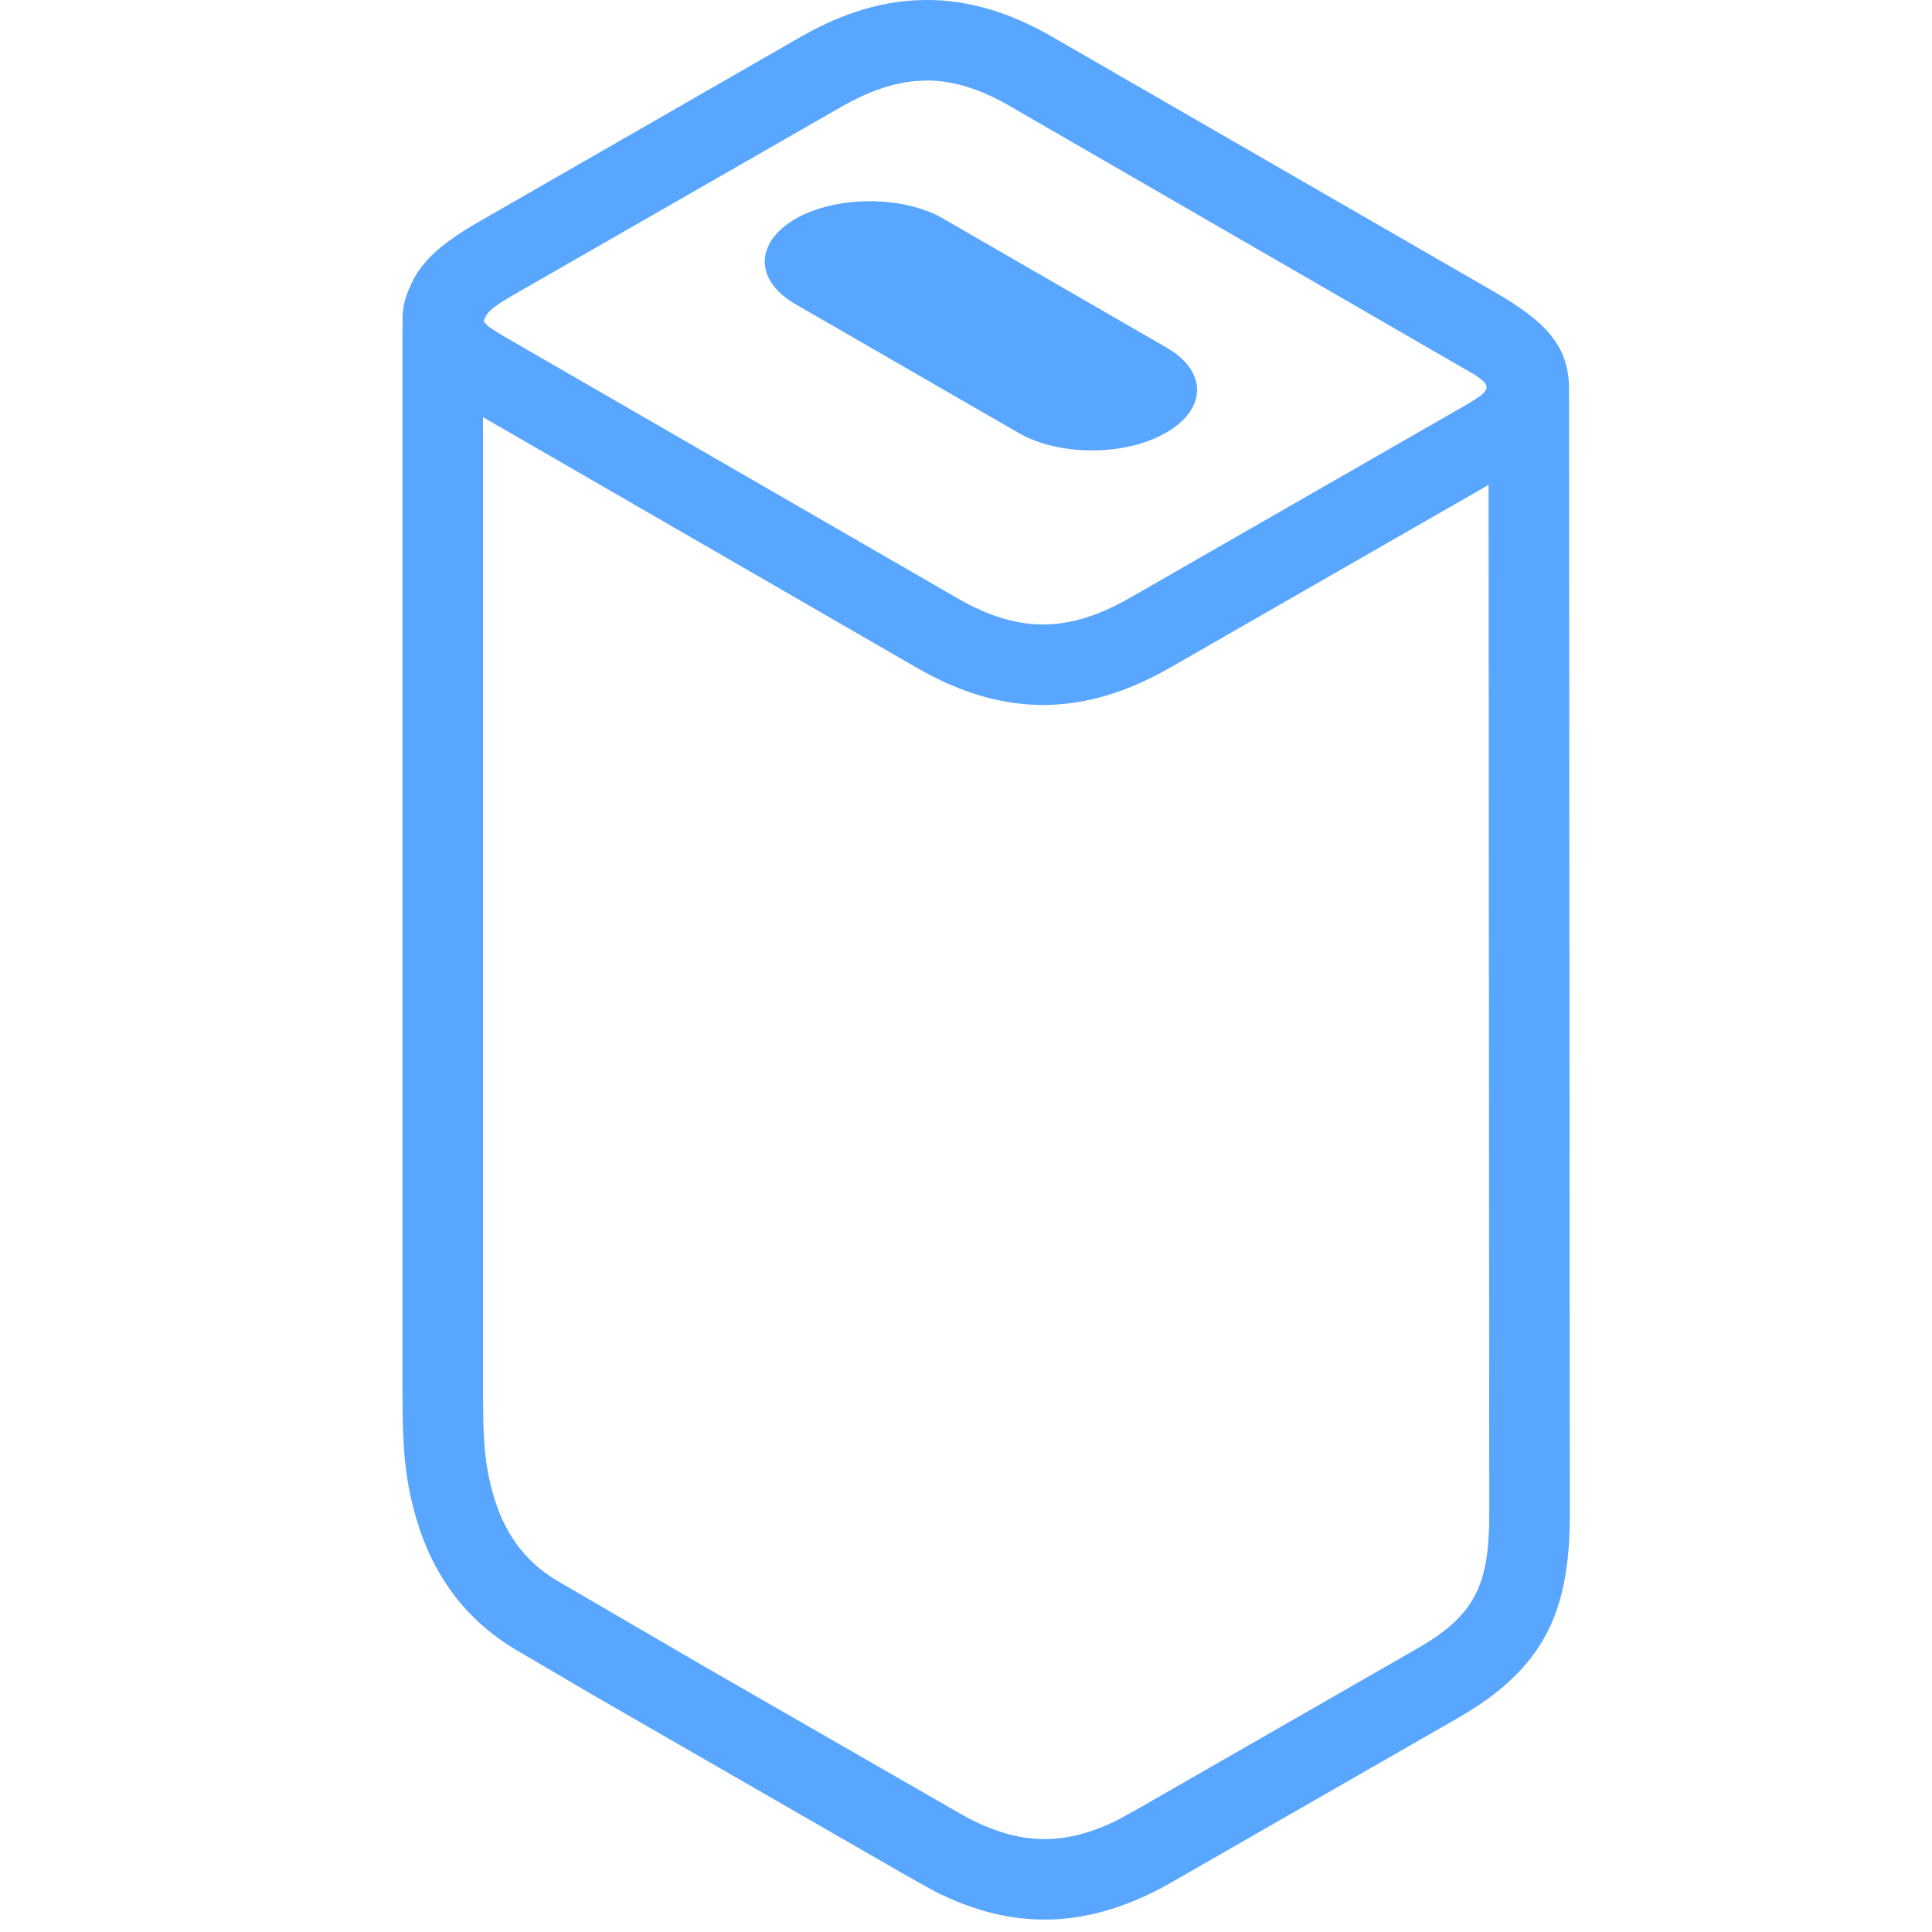
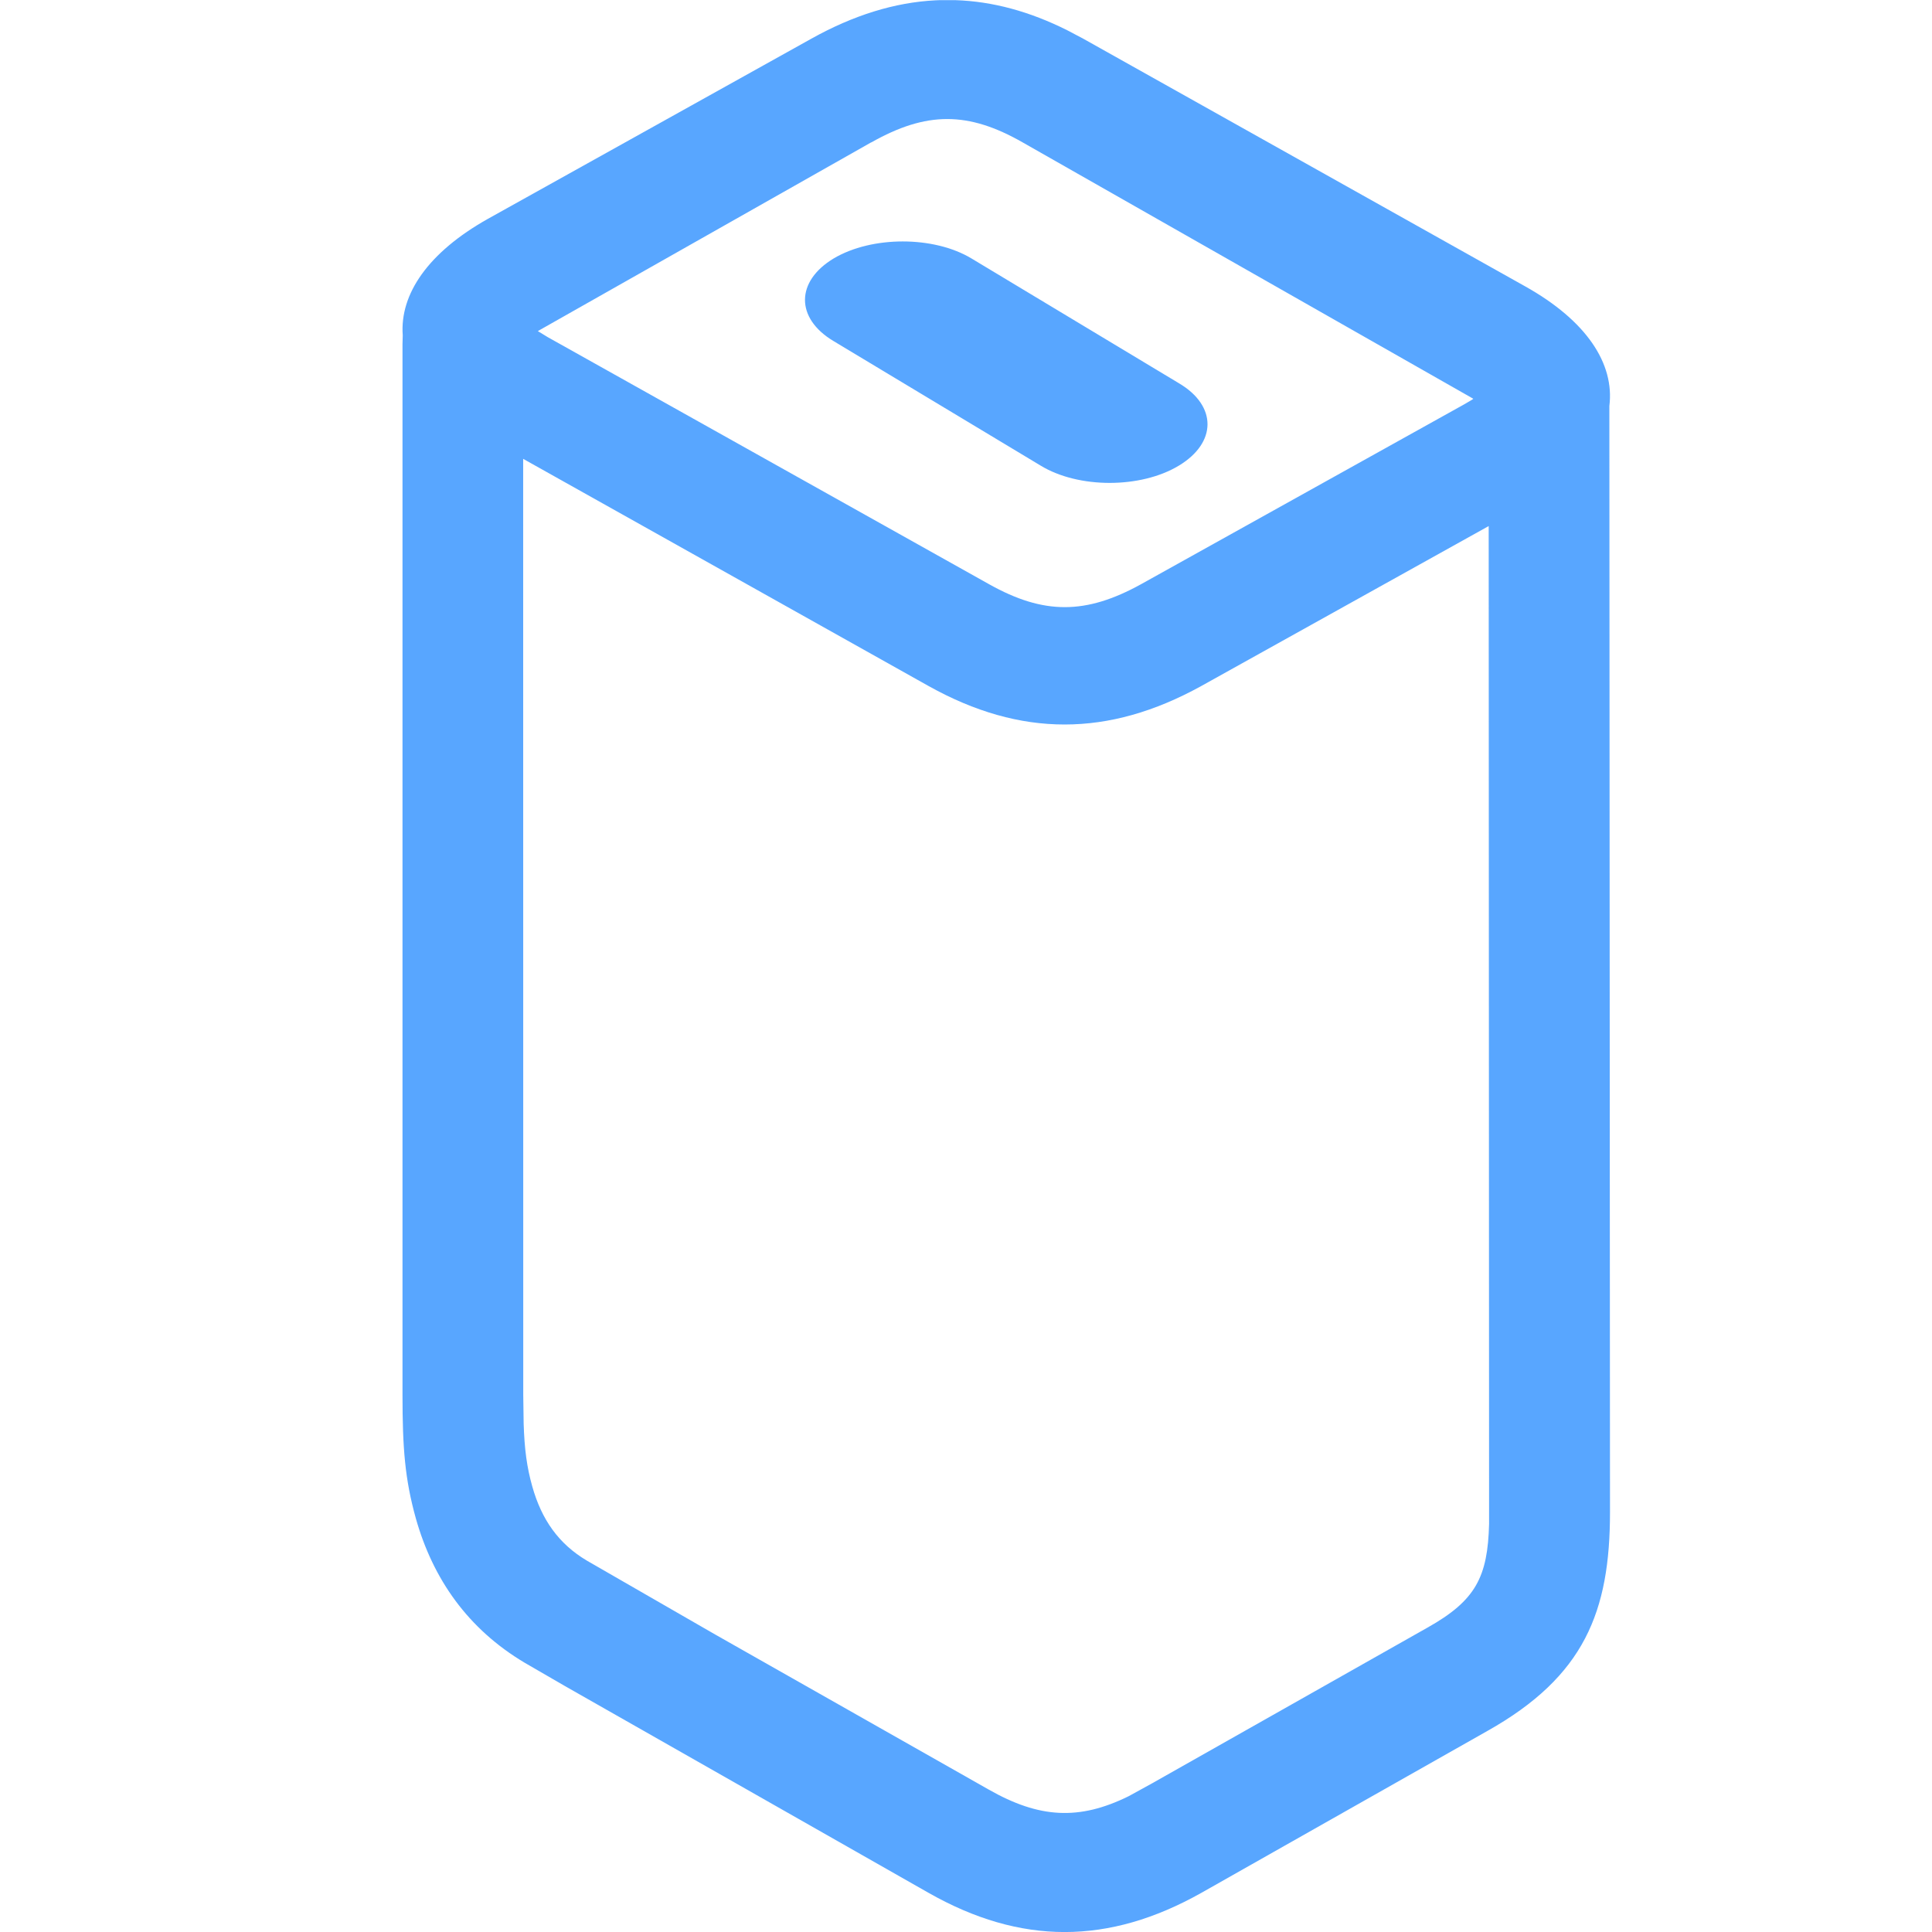
<svg xmlns="http://www.w3.org/2000/svg" width="24" height="24" viewBox="0 0 24 24">
-   <path fill="#58A6FF" fill-rule="evenodd" d="m13.08.462 5.487 3.166c.635.366.924.672.924 1.204l.01 13.972c0 1.176-.286 1.908-1.398 2.542l-3.553 2.039c-1.01.576-1.95.612-2.942.108l-.371-.207-3.835-2.209-1.004-.589c-.647-.39-1.043-.963-1.24-1.67-.13-.466-.158-.844-.158-1.489V4.087l.002-.08a.891.891 0 0 1 .088-.436c.113-.282.34-.499.704-.723.045-.029.09-.057.139-.084L9.943.46C10.476.154 10.992 0 11.506 0h.012c.516 0 1.03.154 1.562.462ZM6 5.183v12.146l.005.377c.011.339.043.579.117.843.132.475.38.835.79 1.082l1.822 1.062 3.173 1.825c.705.406 1.289.435 1.983.087l.24-.132 3.478-1.996c.737-.42.892-.819.892-1.673l-.008-12.781L14.525 8.3c-1.073.61-2.066.61-3.128 0L6 5.182ZM11.51 1l-.14.007c-.295.027-.594.134-.921.321L6.437 3.63c-.303.172-.4.248-.427.359a.278.278 0 0 0 .096.093l.133.084 5.657 3.267c.753.433 1.368.433 2.133-.002l4.192-2.406c.3-.176.325-.228.079-.381l-5.739-3.317C12.19 1.11 11.851 1 11.511 1Zm.21 1.718 2.771 1.6c.508.29.505.763-.004 1.056-.508.295-1.337.295-1.841 0L9.879 3.777c-.508-.294-.503-.766.005-1.06.508-.29 1.333-.29 1.837 0Z" />
+   <path fill="#58A6FF" fill-rule="evenodd" d="m13.258.376.199.105 5.487 3.075c.766.428 1.114.962 1.048 1.488L20 18.783c0 1.238-.318 2.042-1.524 2.72l-3.551 2.01c-1.155.65-2.247.65-3.391 0L7.02 20.946l-.501-.29c-.706-.42-1.14-1.039-1.353-1.793C5.03 18.376 5 17.986 5 17.329V4.275l.003-.11c-.038-.511.315-1.029 1.057-1.446L10.08.48C10.6.19 11.112.03 11.62.004l.05-.002h.2c.46.015.921.14 1.388.374ZM6.499 5.7 6.5 17.329l.005.356c.01.32.04.541.107.78.116.412.327.713.679.922l1.596.919 3.394 1.924c.63.359 1.125.386 1.74.083l.291-.16 3.422-1.935c.6-.337.747-.63.764-1.288l-.005-12.395-3.572 1.988c-1.153.636-2.243.636-3.384 0L6.499 5.7Zm4.324-3.932L6.681 4.113l.123.075 5.484 3.07c.677.379 1.199.379 1.887-.001l4.01-2.232.094-.055.023-.015-.008-.006-5.59-3.18c-.677-.387-1.196-.387-1.88 0Zm1.244 1.442 2.58 1.552c.473.28.47.738-.004 1.023-.473.285-1.245.285-1.714 0l-2.576-1.549c-.474-.284-.469-.742.004-1.026.474-.281 1.242-.281 1.71 0Z" />
</svg>
